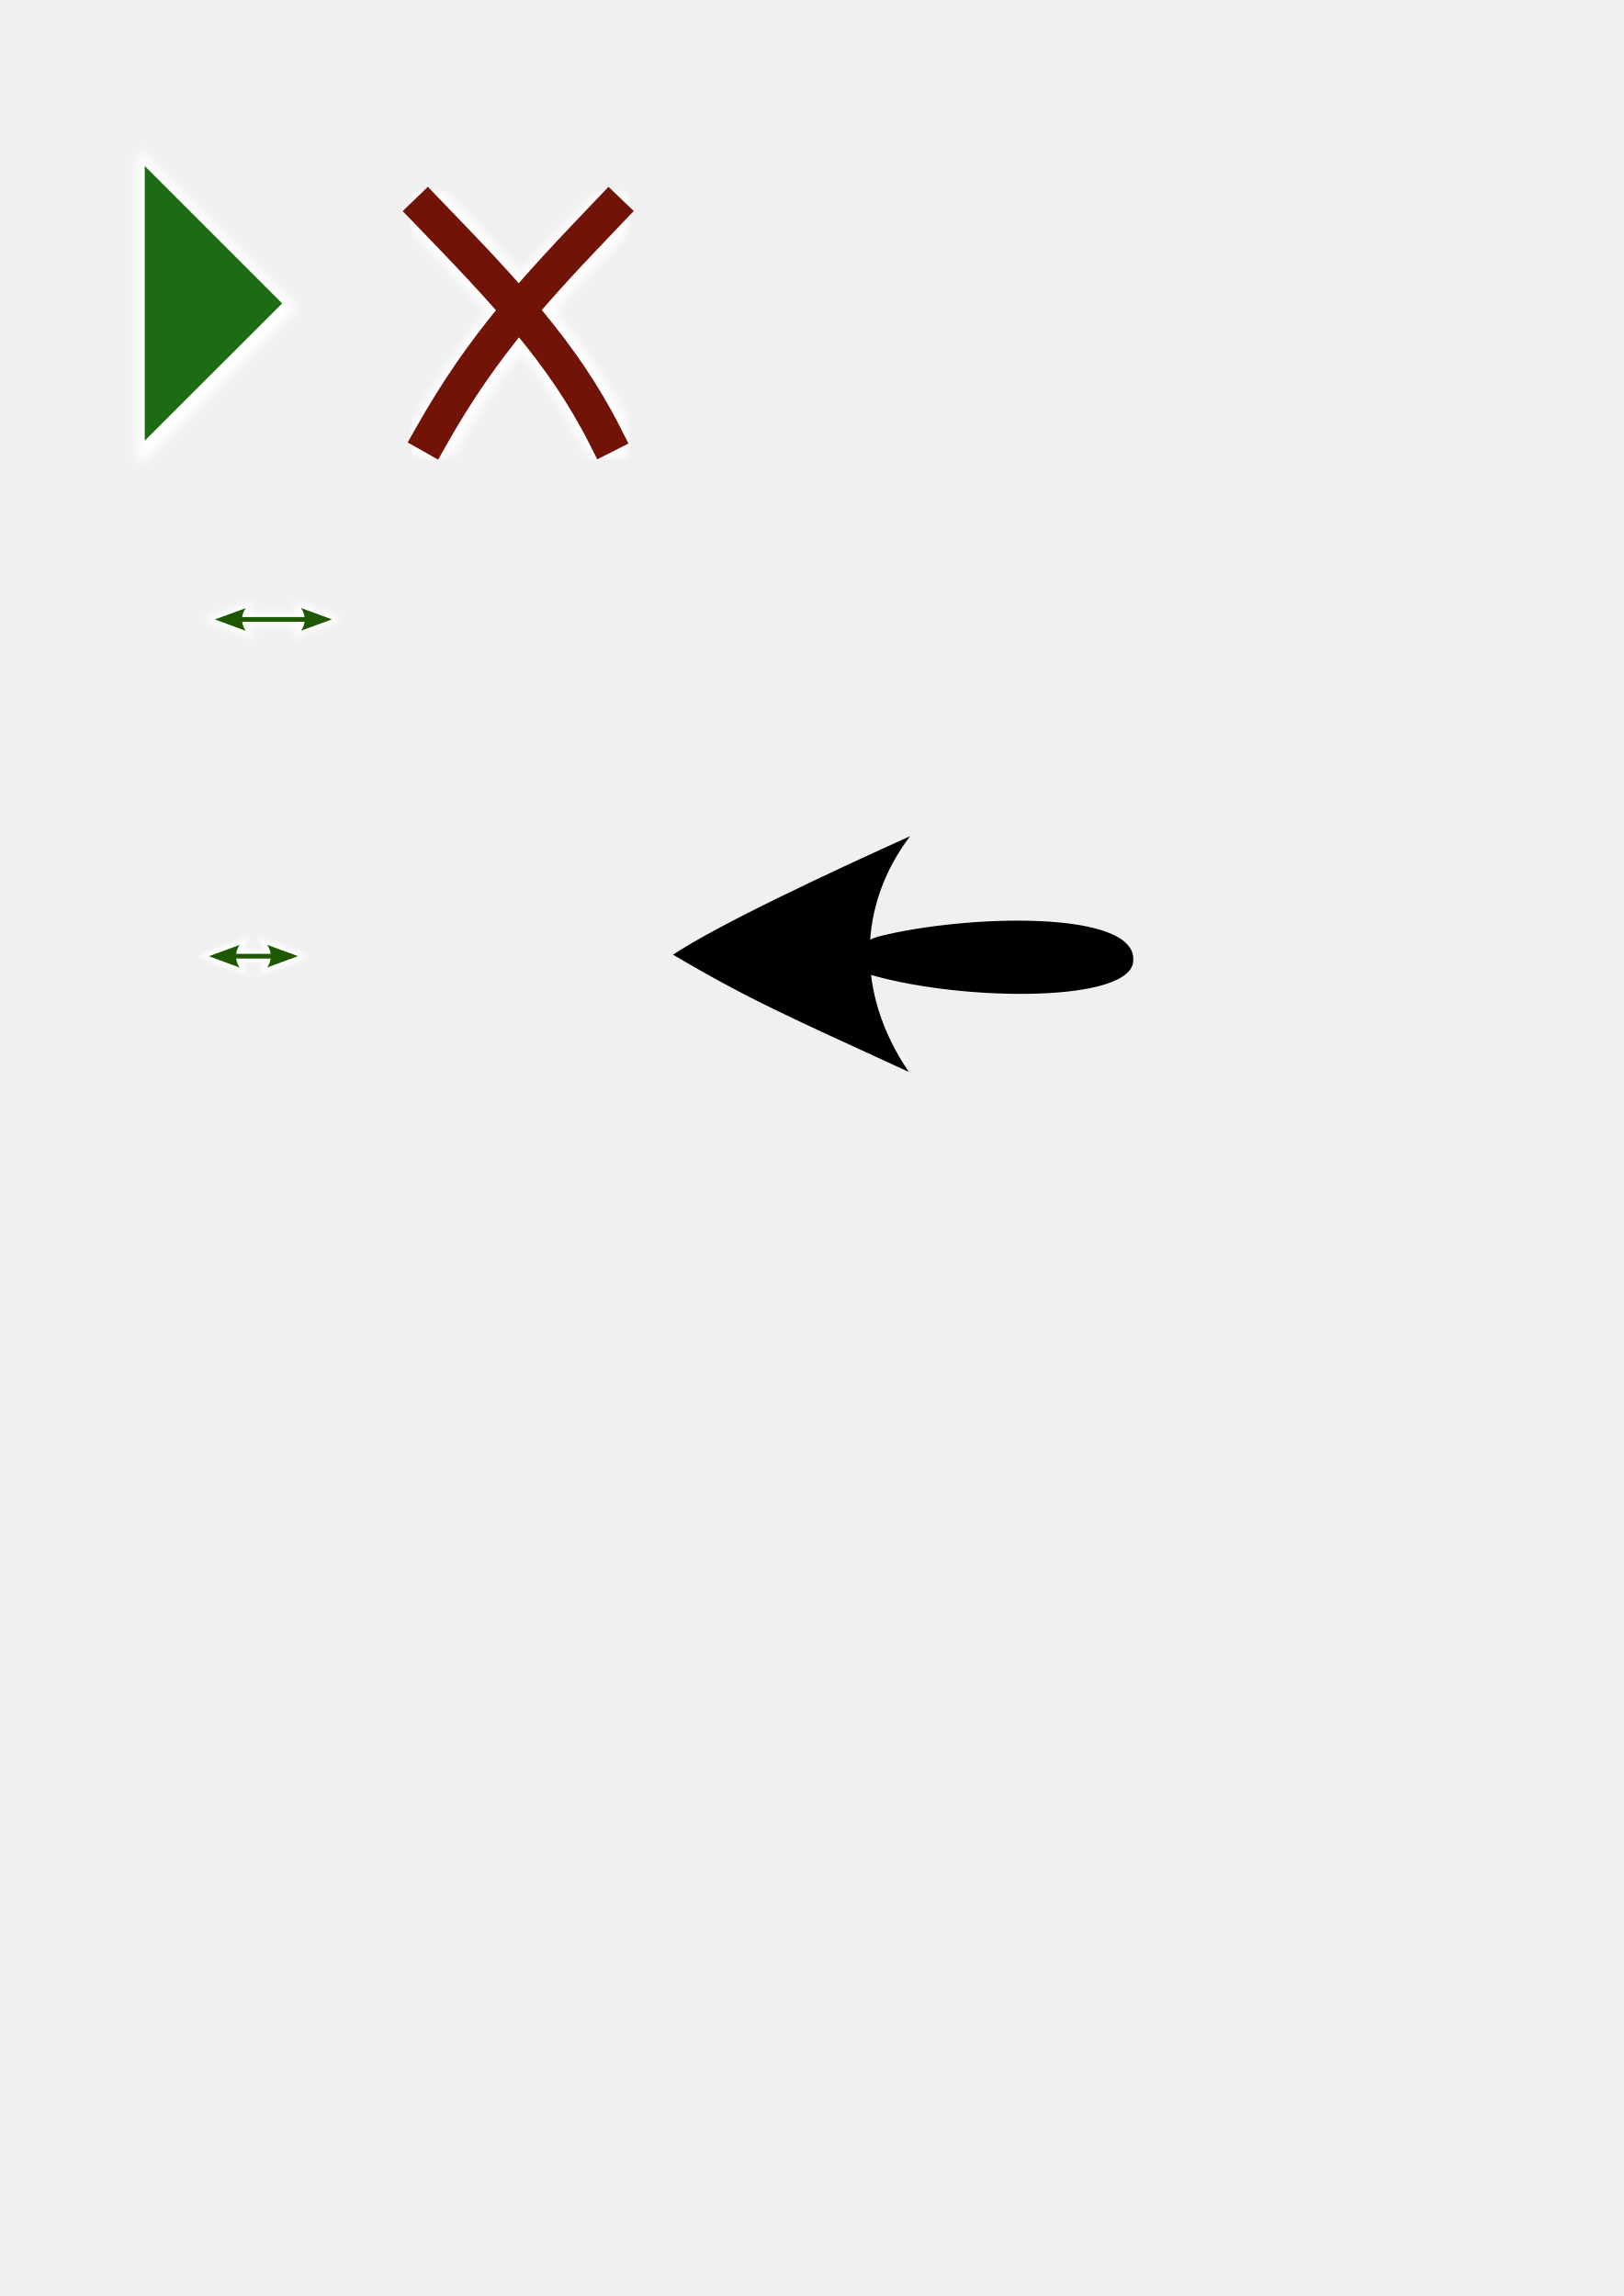
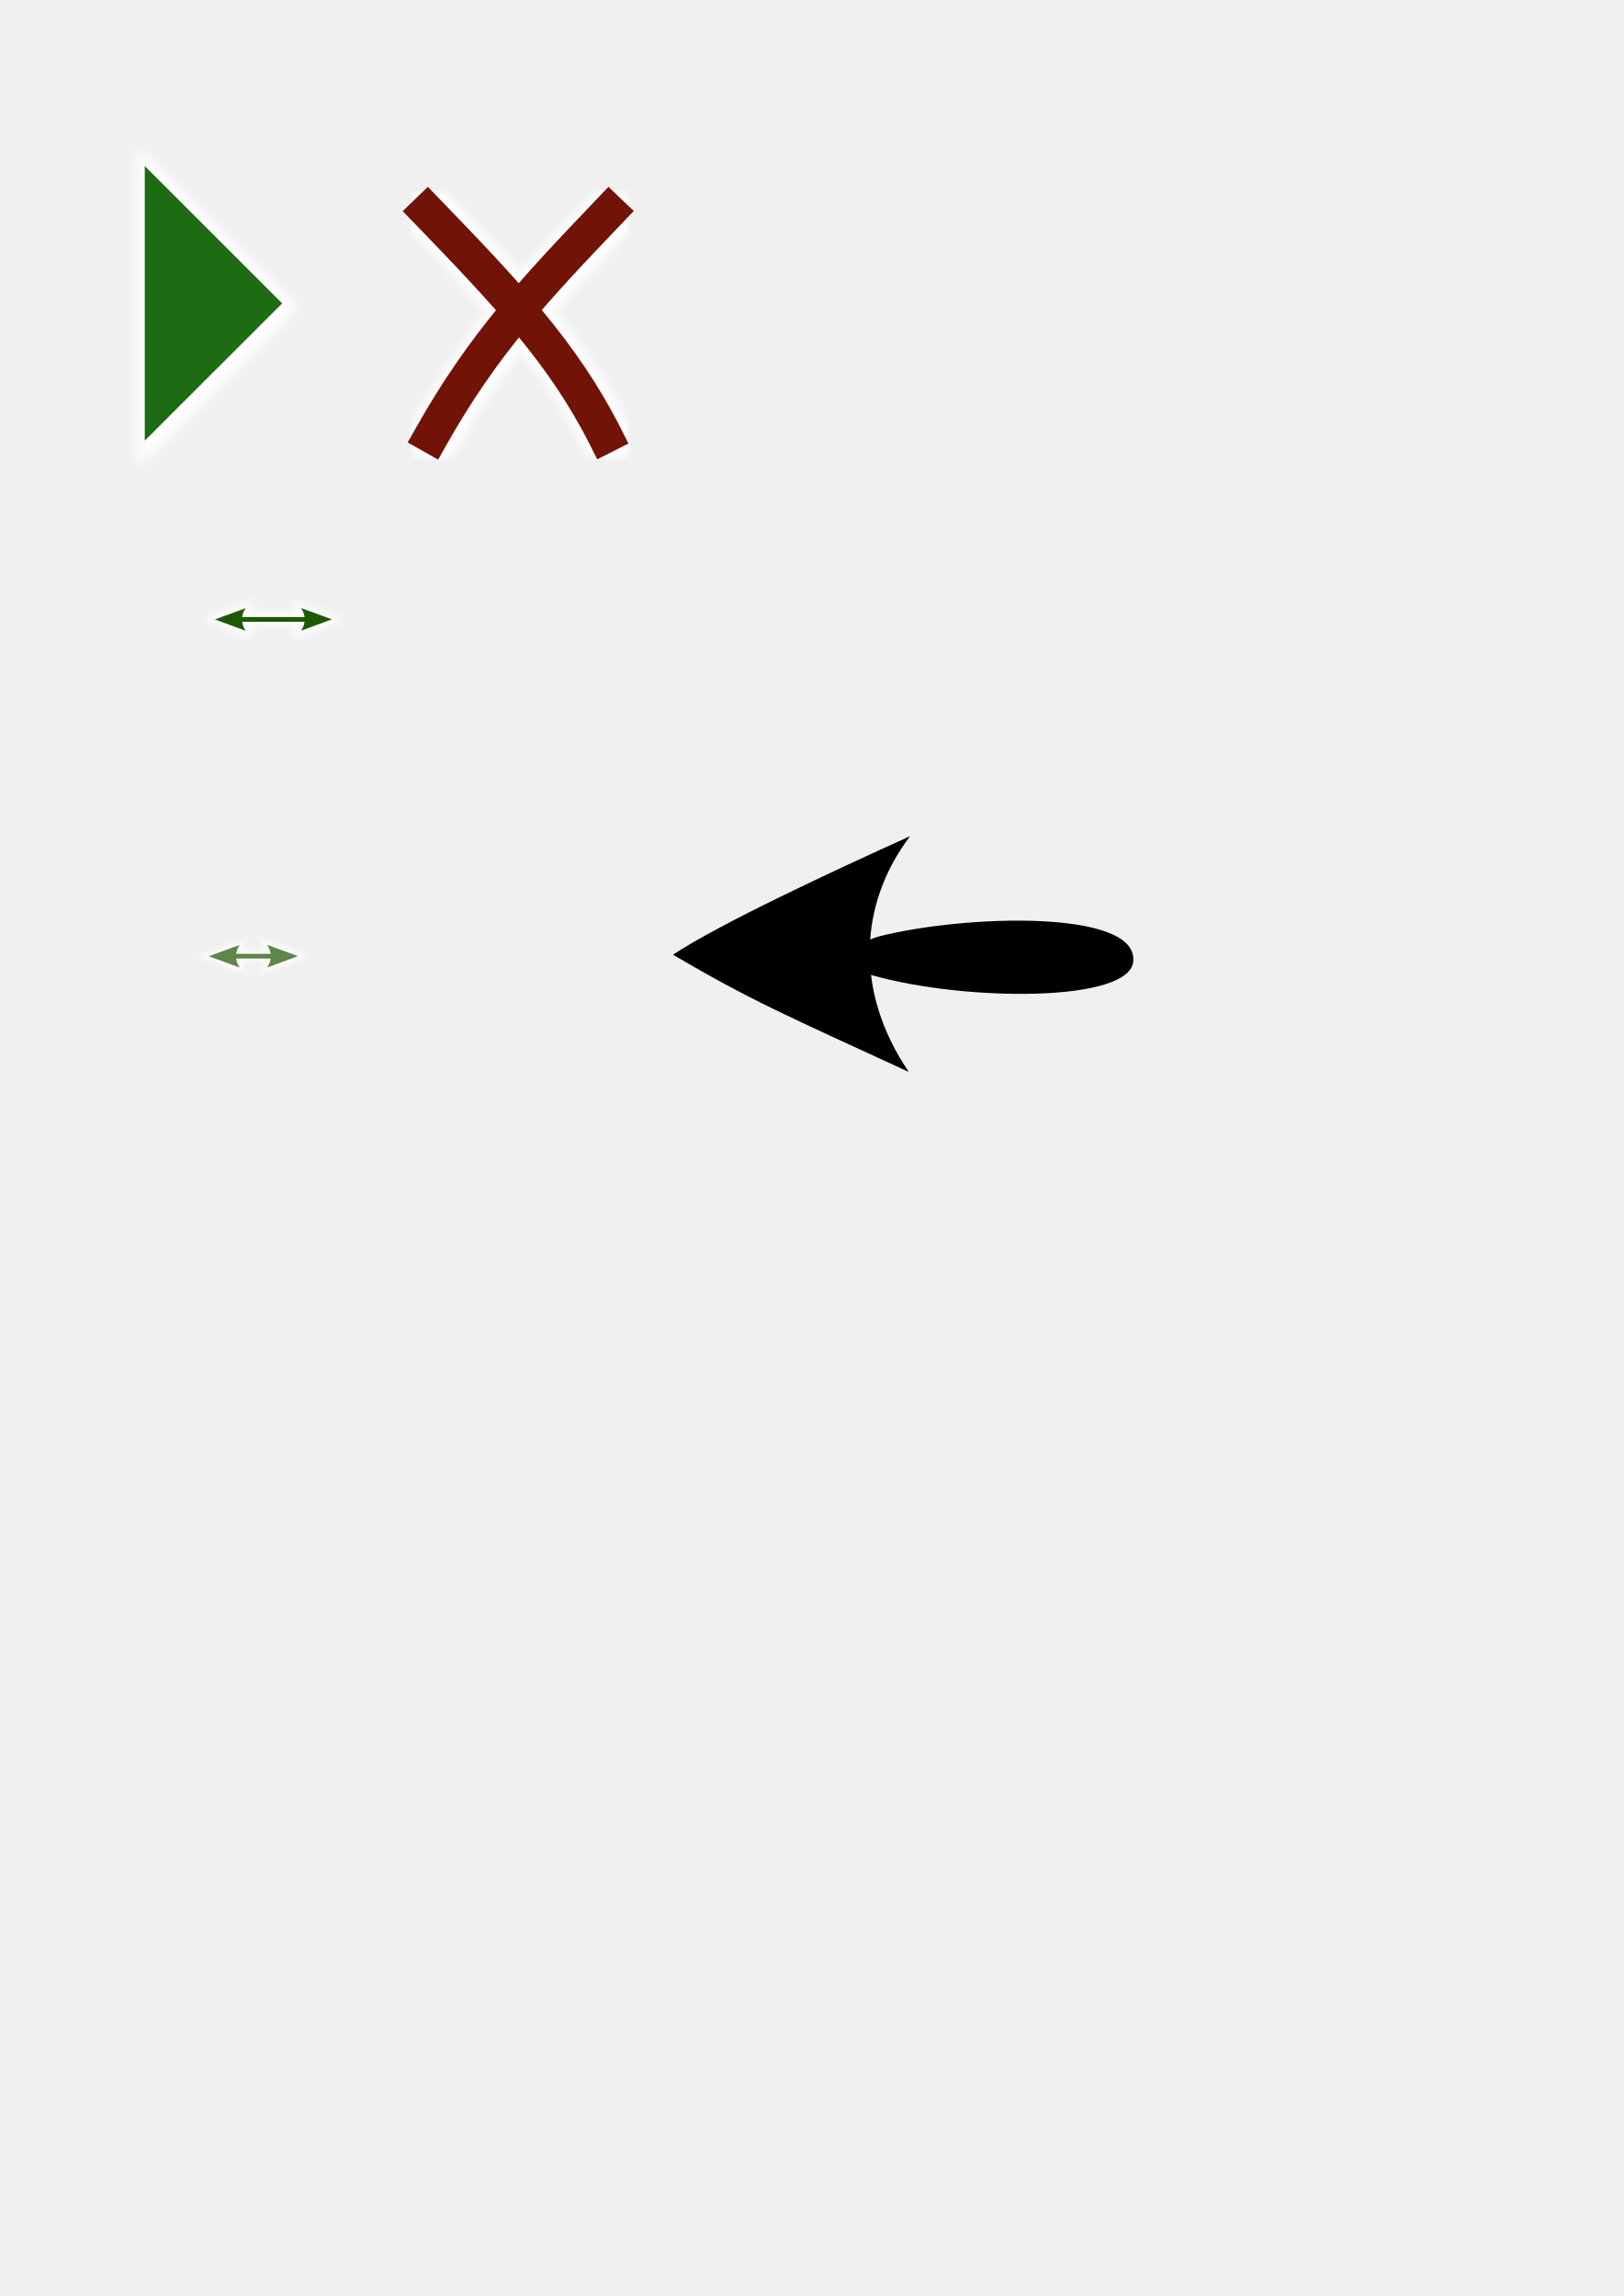
<svg xmlns="http://www.w3.org/2000/svg" width="210mm" height="297mm" id="svg2" version="1.1">
  <defs id="defs4">
    <marker orient="auto" refY="0" refX="0" id="arrow2mendgreen" style="fill:#1e5800;overflow:visible">
      <path id="path3807" style="fill-rule:evenodd;stroke-width:0.625;stroke-linejoin:round" d="M 8.719,4.034 -2.207,0.016 8.719,-4.002 c -1.745,2.372 -1.735,5.617 -6e-7,8.035 z" transform="scale(-0.6,-0.6)" />
    </marker>
    <marker style="fill:#ffffff;overflow:visible" id="arrow2mendwhite" refX="0" refY="0" orient="auto" greenarrow2mend="marker5360">
      <path transform="scale(-0.6,-0.6)" d="M 8.719,4.034 -2.207,0.016 8.719,-4.002 c -1.745,2.372 -1.735,5.617 -6e-7,8.035 z" style="fill-rule:evenodd;stroke-width:0.625;stroke-linejoin:round" id="path5362" />
    </marker>
    <marker greenarrow2mend="marker5360" orient="auto" refY="0" refX="0" id="marker5384" style="fill:#ffffff;overflow:visible">
      <path id="path5386" style="fill-rule:evenodd;stroke-width:0.625;stroke-linejoin:round" d="M 8.719,4.034 -2.207,0.016 8.719,-4.002 c -1.745,2.372 -1.735,5.617 -6e-7,8.035 z" transform="scale(-0.6,-0.6)" />
    </marker>
    <marker greenarrow2mend="marker5360" orient="auto" refY="0" refX="0" id="marker5376" style="fill:#1e5800;overflow:visible">
      <path id="path5378" style="fill-rule:evenodd;stroke-width:0.625;stroke-linejoin:round" d="M 8.719,4.034 -2.207,0.016 8.719,-4.002 c -1.745,2.372 -1.735,5.617 -6e-7,8.035 z" transform="scale(-0.6,-0.6)" />
    </marker>
    <marker orient="auto" refY="0.0" refX="0.0" id="Arrow2Mstart" style="overflow:visible">
      <path id="path3804" style="fill-rule:evenodd;stroke-width:0.625;stroke-linejoin:round" d="M 8.719,4.034 L -2.207,0.016 L 8.719,-4.002 C 6.973,-1.63 6.983,1.616 8.719,4.034 z " transform="scale(0.6) translate(0,0)" />
    </marker>
    <marker style="fill:#1e5800;overflow:visible" id="arrow2mstartgreen" refX="0" refY="0" orient="auto">
      <path transform="scale(0.6,0.6)" d="M 8.719,4.034 -2.207,0.016 8.719,-4.002 c -1.745,2.372 -1.735,5.617 -6e-7,8.035 z" style="fill-rule:evenodd;stroke-width:0.625;stroke-linejoin:round" id="path5366" />
    </marker>
    <marker orient="auto" refY="0" refX="0" id="arrow2mstartwhite" style="fill:#ffffff;overflow:visible">
      <path id="path5382" style="fill-rule:evenodd;stroke-width:0.625;stroke-linejoin:round" d="M 8.719,4.034 -2.207,0.016 8.719,-4.002 c -1.745,2.372 -1.735,5.617 -6e-7,8.035 z" transform="scale(0.6,0.6)" />
    </marker>
    <marker orient="auto" refY="0.0" refX="0.0" id="Arrow1Mend" style="overflow:visible;">
      <path id="path3789" d="M 0.0,0.0 L 5.0,-5.0 L -12.5,0.0 L 5.0,5.0 L 0.0,0.0 z " style="fill-rule:evenodd;stroke:#000000;stroke-width:1.0pt;" transform="scale(0.4) rotate(180) translate(10,0)" />
    </marker>
    <marker orient="auto" refY="0.0" refX="0.0" id="Arrow1Mstart" style="overflow:visible">
      <path id="path3786" d="M 0.0,0.0 L 5.0,-5.0 L -12.5,0.0 L 5.0,5.0 L 0.0,0.0 z " style="fill-rule:evenodd;stroke:#000000;stroke-width:1.0pt" transform="scale(0.4) translate(10,0)" />
    </marker>
    <filter id="filter5445" x="-0.071" width="1.142" y="-0.256" height="1.513">
      <feGaussianBlur stdDeviation="2.039" id="feGaussianBlur5447" />
    </filter>
    <marker style="fill:#1e5800;overflow:visible" id="arrow2mstartgreen-2" refX="0" refY="0" orient="auto">
      <path transform="scale(0.6,0.6)" d="M 8.719,4.034 -2.207,0.016 8.719,-4.002 c -1.745,2.372 -1.735,5.617 -6e-7,8.035 z" style="fill-rule:evenodd;stroke-width:0.625;stroke-linejoin:round" id="path5366-2" />
    </marker>
    <marker orient="auto" refY="0" refX="0" id="arrow2mendgreen-5" style="fill:#1e5800;overflow:visible">
      <path id="path3807-4" style="fill-rule:evenodd;stroke-width:0.625;stroke-linejoin:round" d="M 8.719,4.034 -2.207,0.016 8.719,-4.002 c -1.745,2.372 -1.735,5.617 -6e-7,8.035 z" transform="scale(-0.6,-0.6)" />
    </marker>
    <filter id="filter5546" x="-0.049" width="1.097" y="-0.139" height="1.278">
      <feGaussianBlur stdDeviation="1.117" id="feGaussianBlur5548" />
    </filter>
    <filter id="filter5645">
      <feGaussianBlur stdDeviation="2.925" id="feGaussianBlur5647" />
    </filter>
    <filter id="filter5680">
      <feGaussianBlur stdDeviation="2.48" id="feGaussianBlur5682" />
    </filter>
  </defs>
  <g id="layer1">
    <g id="g5670" style="stroke:#ffffff;stroke-opacity:1;opacity:1;filter:url(#filter5680)">
      <path id="path5672" d="M 298.786,104.148 C 262.429,142.173 237.232,169.062 212,213.791" style="fill:none;stroke:#ffffff;stroke-width:24.6;stroke-linecap:square;stroke-linejoin:miter;stroke-miterlimit:4;stroke-opacity:1;stroke-dasharray:none" />
      <path style="fill:none;stroke:#ffffff;stroke-width:24.6;stroke-linecap:square;stroke-linejoin:miter;stroke-miterlimit:4;stroke-opacity:1;stroke-dasharray:none" d="m 210,104.148 c 38.011,39.347 66.235,68.99 86.786,109.643" id="path5674" />
    </g>
    <path id="path5643" d="m 67.333,72.307 0,156 78.018,-77.982 -78.018,-78.018 z" style="fill:#ffffff;fill-opacity:1;stroke:none;filter:url(#filter5645)" />
-     <g id="g5500" style="fill:#671010;fill-opacity:1">
-       <path style="font-size:medium;font-style:normal;font-variant:normal;font-weight:normal;font-stretch:normal;text-indent:0;text-align:start;text-decoration:none;line-height:normal;letter-spacing:normal;word-spacing:normal;text-transform:none;direction:ltr;block-progression:tb;writing-mode:lr-tb;text-anchor:start;baseline-shift:baseline;color:#000000;fill:#ffffff;fill-opacity:1;stroke:none;stroke-width:2.3;marker:none;visibility:visible;display:inline;overflow:visible;enable-background:accumulate;font-family:Sans;-inkscape-font-specification:Sans;filter:url(#filter5546)" d="m 128.906,463.031 c 1.488,3.297 -8.34,0.279 -10.812,1.312 3.413,-4.695 5.888,-8.18 -1.594,-4.25 -7.214,2.723 -13.425,4.654 -20.219,7.406 8.717,3.184 17.422,6.403 26.125,9.625 -2.672,-3.547 -7.254,-8.447 0.688,-6.5 7.789,-1.647 6.792,1.599 2.281,6.406 8.996,-3.432 17.625,-6.196 26.062,-9.562 -8.699,-3.205 -17.401,-6.402 -26.094,-9.625 1.188,1.729 2.375,3.458 3.562,5.188 z" id="path5498" />
-     </g>
    <g id="g5396" transform="translate(1.894036,7.071068)">
      <path style="font-size:medium;font-style:normal;font-variant:normal;font-weight:normal;font-stretch:normal;text-indent:0;text-align:start;text-decoration:none;line-height:normal;letter-spacing:normal;word-spacing:normal;text-transform:none;direction:ltr;block-progression:tb;writing-mode:lr-tb;text-anchor:start;baseline-shift:baseline;color:#000000;fill:#ffffff;fill-opacity:1;stroke:none;stroke-width:2.3;marker:none;visibility:visible;display:inline;overflow:visible;enable-background:accumulate;font-family:Sans;-inkscape-font-specification:Sans;filter:url(#filter5445)" d="m 117.531,288.344 c -7.228,2.747 -13.389,4.686 -20.188,7.438 8.702,3.177 17.389,6.393 26.094,9.562 -3.872,-4.381 -6.312,-8.261 1.656,-6.469 6.147,0.27 13.895,-0.527 19.094,0.375 -4.885,5.757 -4.122,6.96 2.688,3.561 6.938,-2.609 12.716,-4.433 19.249,-7.092 -8.6,-3.168 -17.209,-6.31 -25.812,-9.469 4.981,5.279 4.516,7.854 -3,6.344 -5.728,-0.298 -13.421,0.578 -18,-0.406 3.29,-5.319 6.822,-7.632 -1.781,-3.844 z" id="path5374" />
    </g>
    <path style="fill:none;stroke:#1e5800;stroke-width:2.3;stroke-linecap:butt;stroke-linejoin:miter;stroke-miterlimit:4;stroke-opacity:1;stroke-dasharray:none;marker-start:url(#arrow2mstartgreen);marker-end:url(#arrow2mendgreen)" d="m 108.086,302.829 51.096,0" id="path3006" />
-     <path style="fill:none;stroke:#1e5800;stroke-width:2.3;stroke-linecap:butt;stroke-linejoin:miter;stroke-miterlimit:4;stroke-opacity:1;stroke-dasharray:none;marker-start:url(#arrow2mstartgreen);marker-end:url(#arrow2mendgreen)" d="m 105.141,467.484 37.459,0" id="path3006-2" />
+     <g id="g3030" style="opacity:0.7">
+       <g style="fill:#671010;fill-opacity:1" id="g5500">
+         <path id="path5498" d="m 128.906,463.031 c 1.488,3.297 -8.34,0.279 -10.812,1.312 3.413,-4.695 5.888,-8.18 -1.594,-4.25 -7.214,2.723 -13.425,4.654 -20.219,7.406 8.717,3.184 17.422,6.403 26.125,9.625 -2.672,-3.547 -7.254,-8.447 0.688,-6.5 7.789,-1.647 6.792,1.599 2.281,6.406 8.996,-3.432 17.625,-6.196 26.062,-9.562 -8.699,-3.205 -17.401,-6.402 -26.094,-9.625 1.188,1.729 2.375,3.458 3.562,5.188 z" style="font-size:medium;font-style:normal;font-variant:normal;font-weight:normal;font-stretch:normal;text-indent:0;text-align:start;text-decoration:none;line-height:normal;letter-spacing:normal;word-spacing:normal;text-transform:none;direction:ltr;block-progression:tb;writing-mode:lr-tb;text-anchor:start;baseline-shift:baseline;color:#000000;fill:#ffffff;fill-opacity:1;stroke:none;stroke-width:2.3;marker:none;visibility:visible;display:inline;overflow:visible;enable-background:accumulate;font-family:Sans;-inkscape-font-specification:Sans;filter:url(#filter5546)" />
+       </g>
+       <path id="path3006-2" d="m 105.141,467.484 37.459,0" style="fill:none;stroke:#1e5800;stroke-width:2.3;stroke-linecap:butt;stroke-linejoin:miter;stroke-miterlimit:4;stroke-opacity:1;stroke-dasharray:none;marker-start:url(#arrow2mstartgreen);marker-end:url(#arrow2mendgreen)" />
+     </g>
    <g id="g622" style="font-size:12px;fill:#000000;fill-opacity:1" transform="matrix(-0.4381675,0,0,-0.4381675,505.3977,565.8888)">
      <path d="m 402.597,226.256 c -50.643,33.762 -177.251,92.846 -264.469,132.235 57.677,-75.965 61.897,-174.437 1.407,-263.063 C 273.936,157.342 316.785,175.613 402.597,226.256 z" id="path621" style="fill-rule:evenodd;fill:#000000;fill-opacity:1" />
      <path d="m 171.55,247.013 c -96.439,23.915 -284.726,29.542 -282.43,-26.728 0,-47.83 188.287,-46.423 291.614,-16.881 21.408,6.321 30.026,33.068 -9.185,43.609 z" id="path623" style="fill:#000000;fill-opacity:1;fill-rule:evenodd;stroke-width:1" />
    </g>
    <path style="fill:#1d6b13;fill-opacity:1;stroke:none" d="m 70.764,81.166 0,134.281 67.156,-67.125 -67.156,-67.156 z" id="path5636" />
    <g style="stroke:#721308;stroke-opacity:1" id="g5657" />
    <g id="g5666">
      <path style="fill:none;stroke:#721308;stroke-width:17.1;stroke-linecap:square;stroke-linejoin:miter;stroke-miterlimit:4;stroke-opacity:1;stroke-dasharray:none" d="m 297.714,103.434 c -36.356,38.025 -61.553,64.914 -86.786,109.643" id="path5651" />
      <path id="path5664" d="m 208.929,103.434 c 38.011,39.347 66.235,68.99 86.786,109.643" style="fill:none;stroke:#721308;stroke-width:17.1;stroke-linecap:square;stroke-linejoin:miter;stroke-miterlimit:4;stroke-opacity:1;stroke-dasharray:none" />
    </g>
  </g>
</svg>
